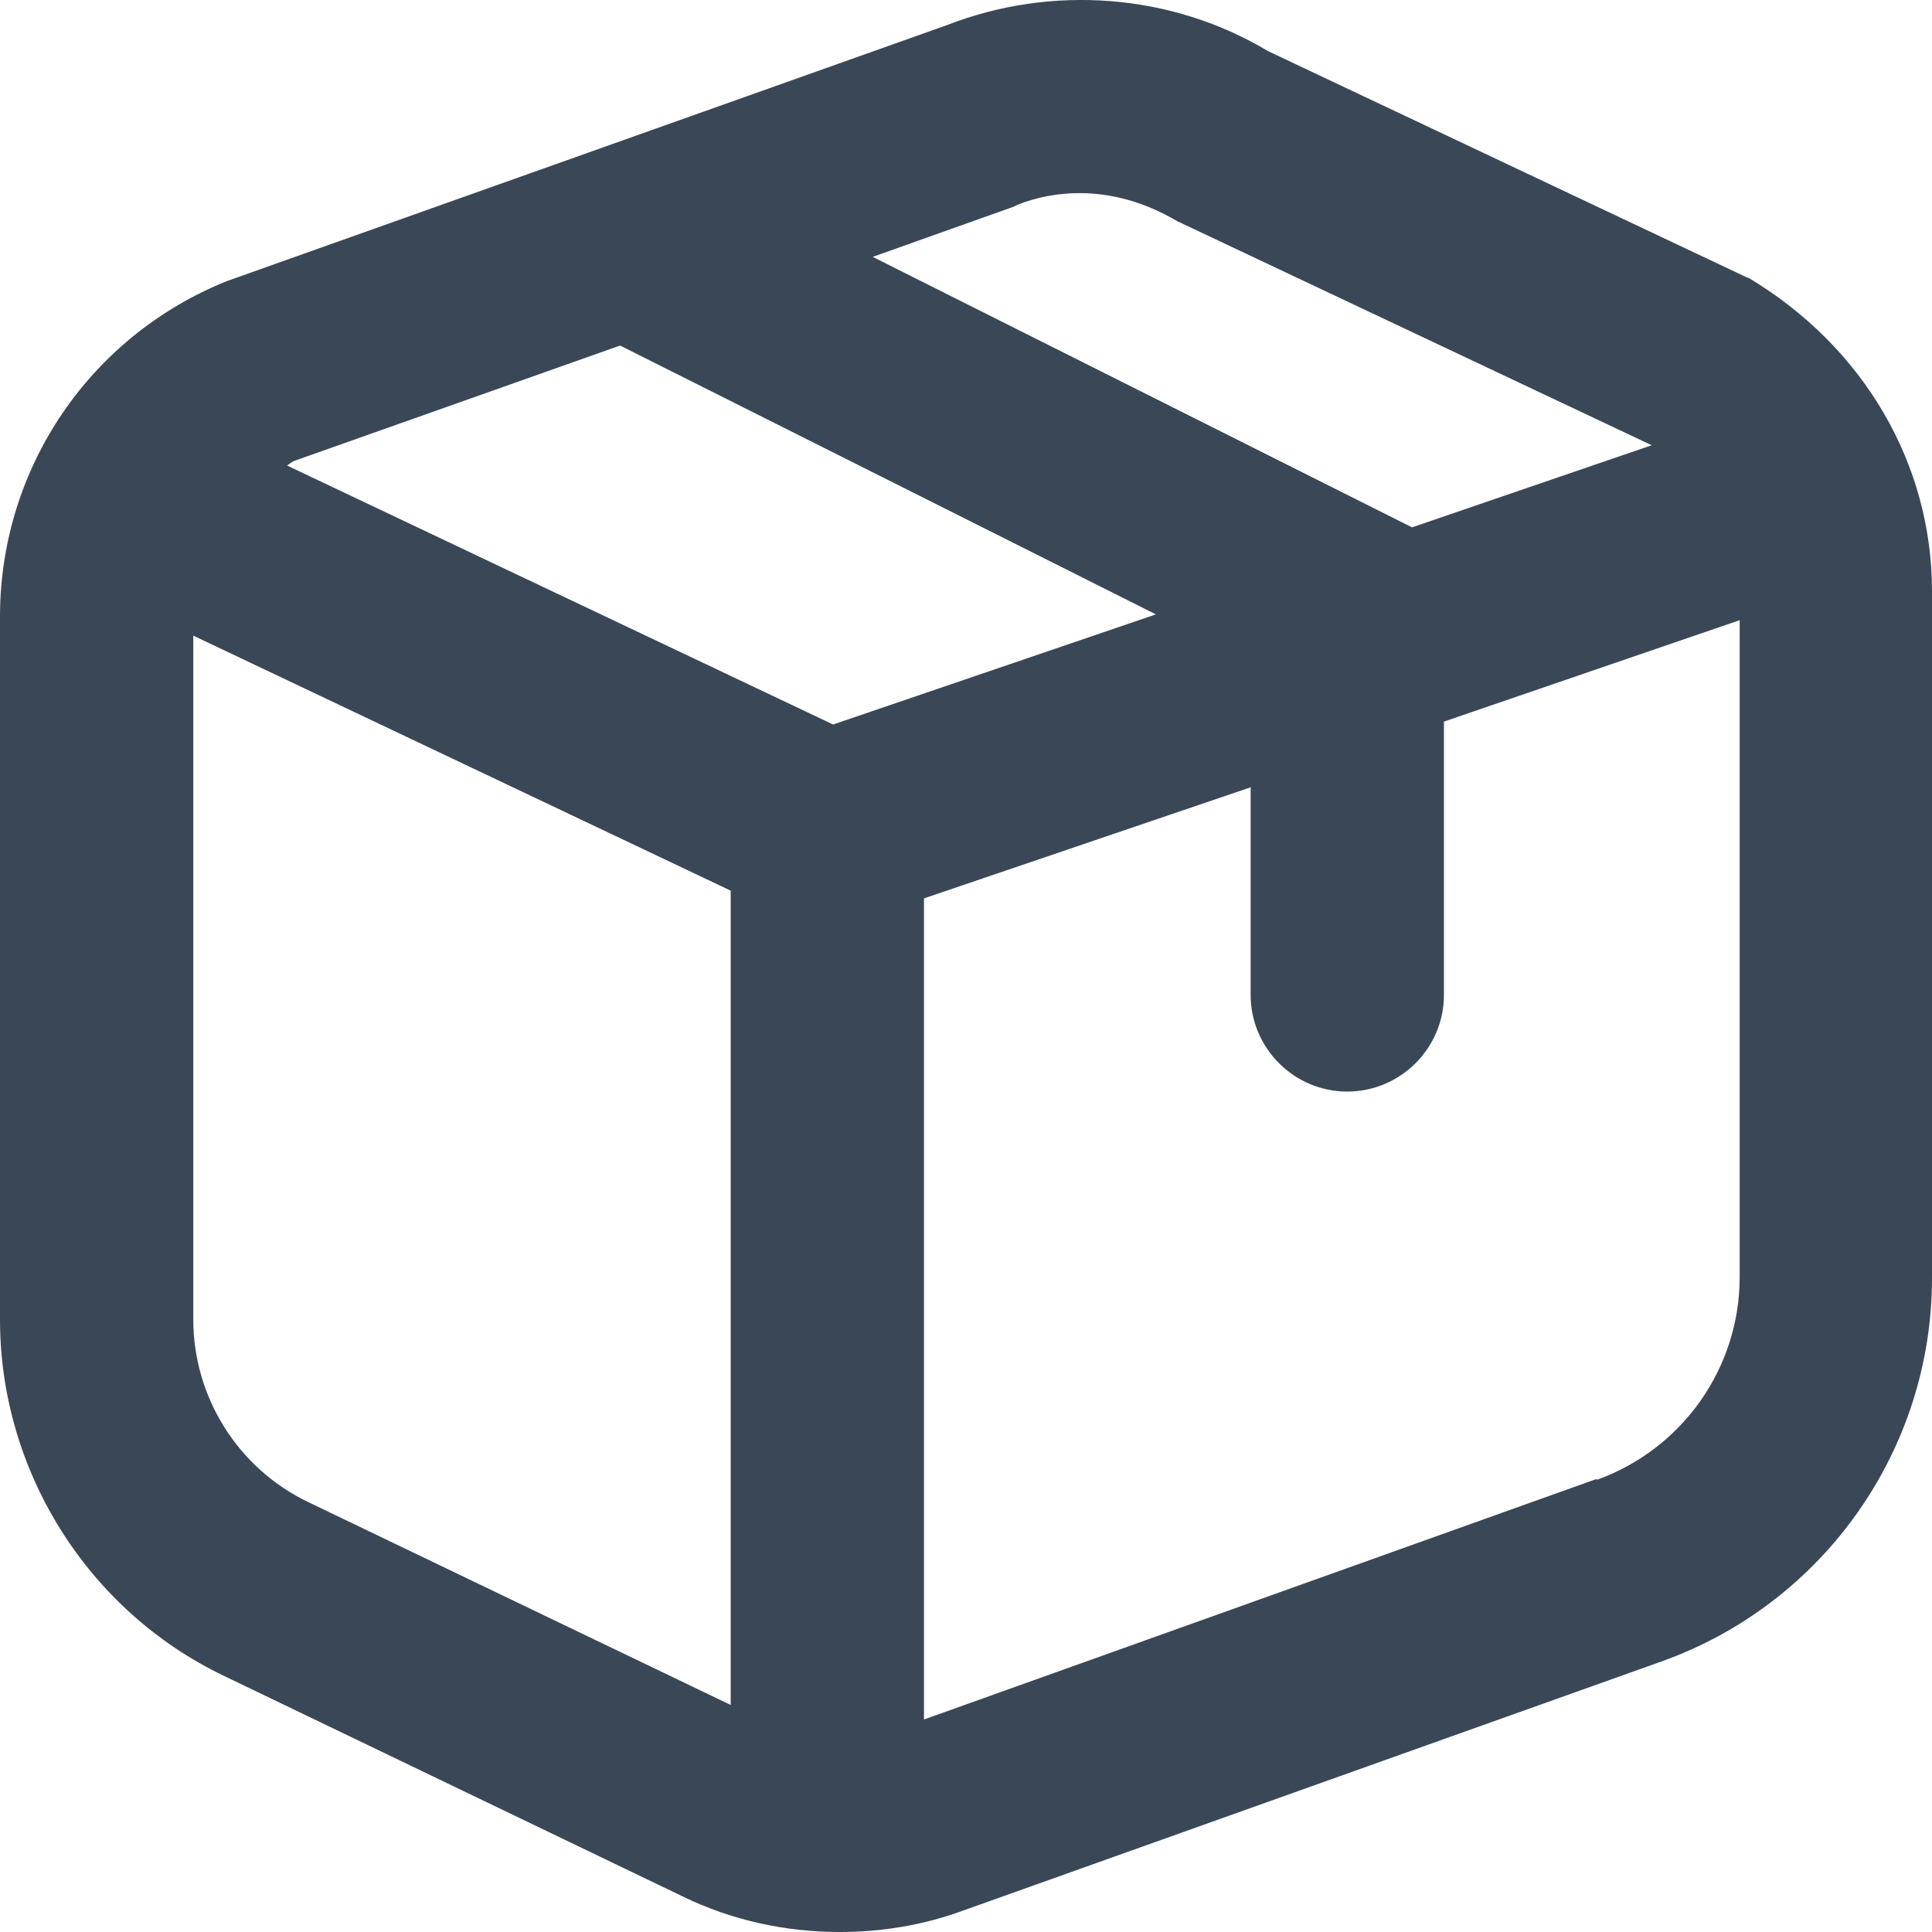
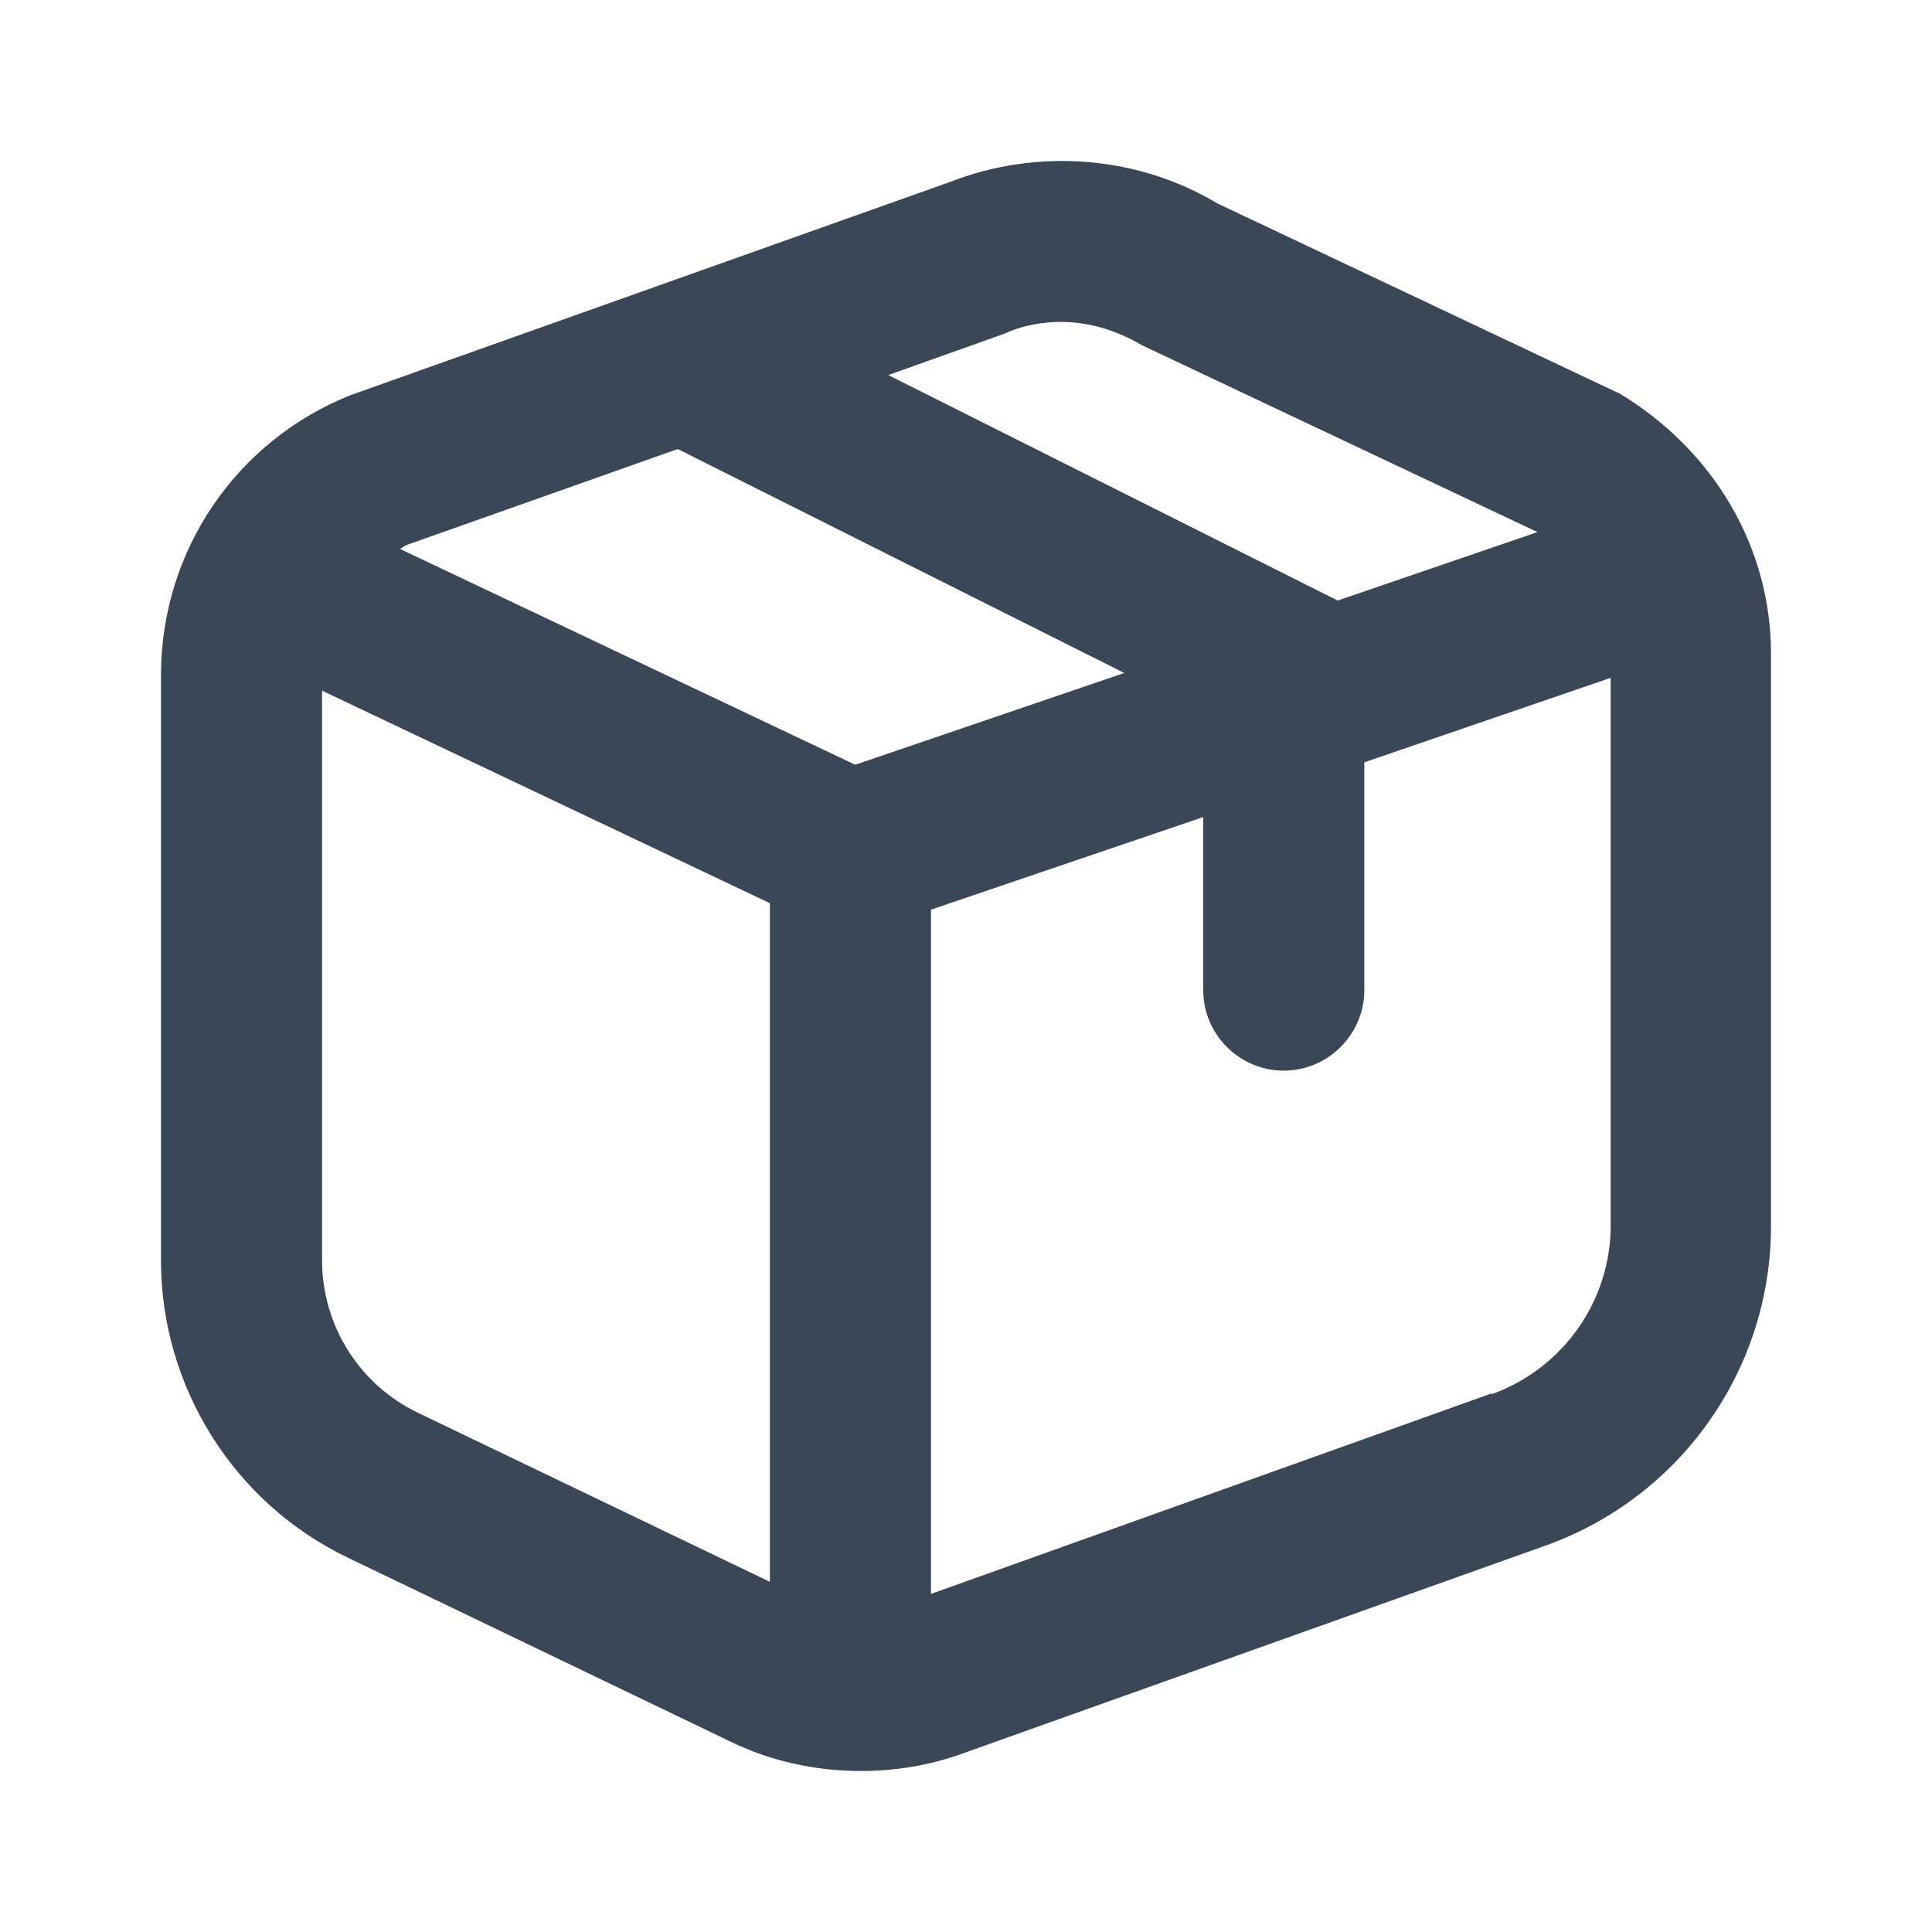
<svg xmlns="http://www.w3.org/2000/svg" width="24" height="24" viewBox="0 0 24 24" fill="none">
-   <path d="M21.719 3.455L15.752 0.635C14.551 -0.085 13.062 -0.193 11.766 0.311L2.821 3.491C1.117 4.175 0.012 5.807 0 7.632V16.392C0 18.264 1.081 20.004 2.785 20.82L8.476 23.556C9.089 23.856 9.761 24 10.433 24C10.95 24 11.466 23.916 11.958 23.736L20.638 20.64C22.655 19.92 24 18.012 24 15.876V7.344C24 5.771 23.16 4.307 21.707 3.443L21.719 3.455ZM12.594 2.567L12.642 2.543C12.882 2.447 13.147 2.399 13.411 2.399C13.807 2.399 14.215 2.507 14.623 2.747L20.518 5.531L17.541 6.551L10.841 3.191L12.594 2.567ZM7.708 4.295L14.359 7.632L10.349 9L3.566 5.783C3.566 5.783 3.626 5.735 3.662 5.723L7.696 4.295H7.708ZM3.83 18.66C2.953 18.24 2.401 17.352 2.401 16.392V7.896L9.077 11.064V21.18L3.83 18.66ZM19.834 18.372L11.478 21.36V11.16L15.536 9.78V12.36C15.536 13.02 16.076 13.56 16.736 13.56C17.397 13.56 17.937 13.02 17.937 12.36V8.964L21.611 7.704V15.864C21.611 16.992 20.902 18 19.834 18.384V18.372Z" fill="#3A4757" />
+   <path d="M20.099 4.88L15.127 2.529C14.126 1.929 12.885 1.839 11.805 2.259L4.351 4.91C2.93 5.48 2.01 6.84 2 8.36V15.66C2 17.22 2.9 18.67 4.321 19.35L9.064 21.63C9.574 21.88 10.134 22 10.694 22C11.125 22 11.555 21.93 11.965 21.78L19.199 19.2C20.879 18.6 22 17.01 22 15.23V8.12C22 6.81 21.3 5.59 20.089 4.87L20.099 4.88ZM12.495 4.139L12.535 4.119C12.735 4.039 12.956 3.999 13.176 3.999C13.506 3.999 13.846 4.089 14.186 4.289L19.099 6.61L16.617 7.46L11.034 4.659L12.495 4.139ZM8.423 5.58L13.966 8.36L10.624 9.5L4.971 6.82C4.971 6.82 5.022 6.78 5.052 6.77L8.413 5.58H8.423ZM5.192 17.55C4.461 17.2 4.001 16.46 4.001 15.66V8.58L9.564 11.22V19.65L5.192 17.55ZM18.528 17.31L11.565 19.8V11.3L14.947 10.15V12.3C14.947 12.85 15.397 13.3 15.947 13.3C16.497 13.3 16.948 12.85 16.948 12.3V9.47L20.009 8.42V15.22C20.009 16.16 19.419 17 18.528 17.32V17.31Z" fill="#3A4757" />
</svg>
